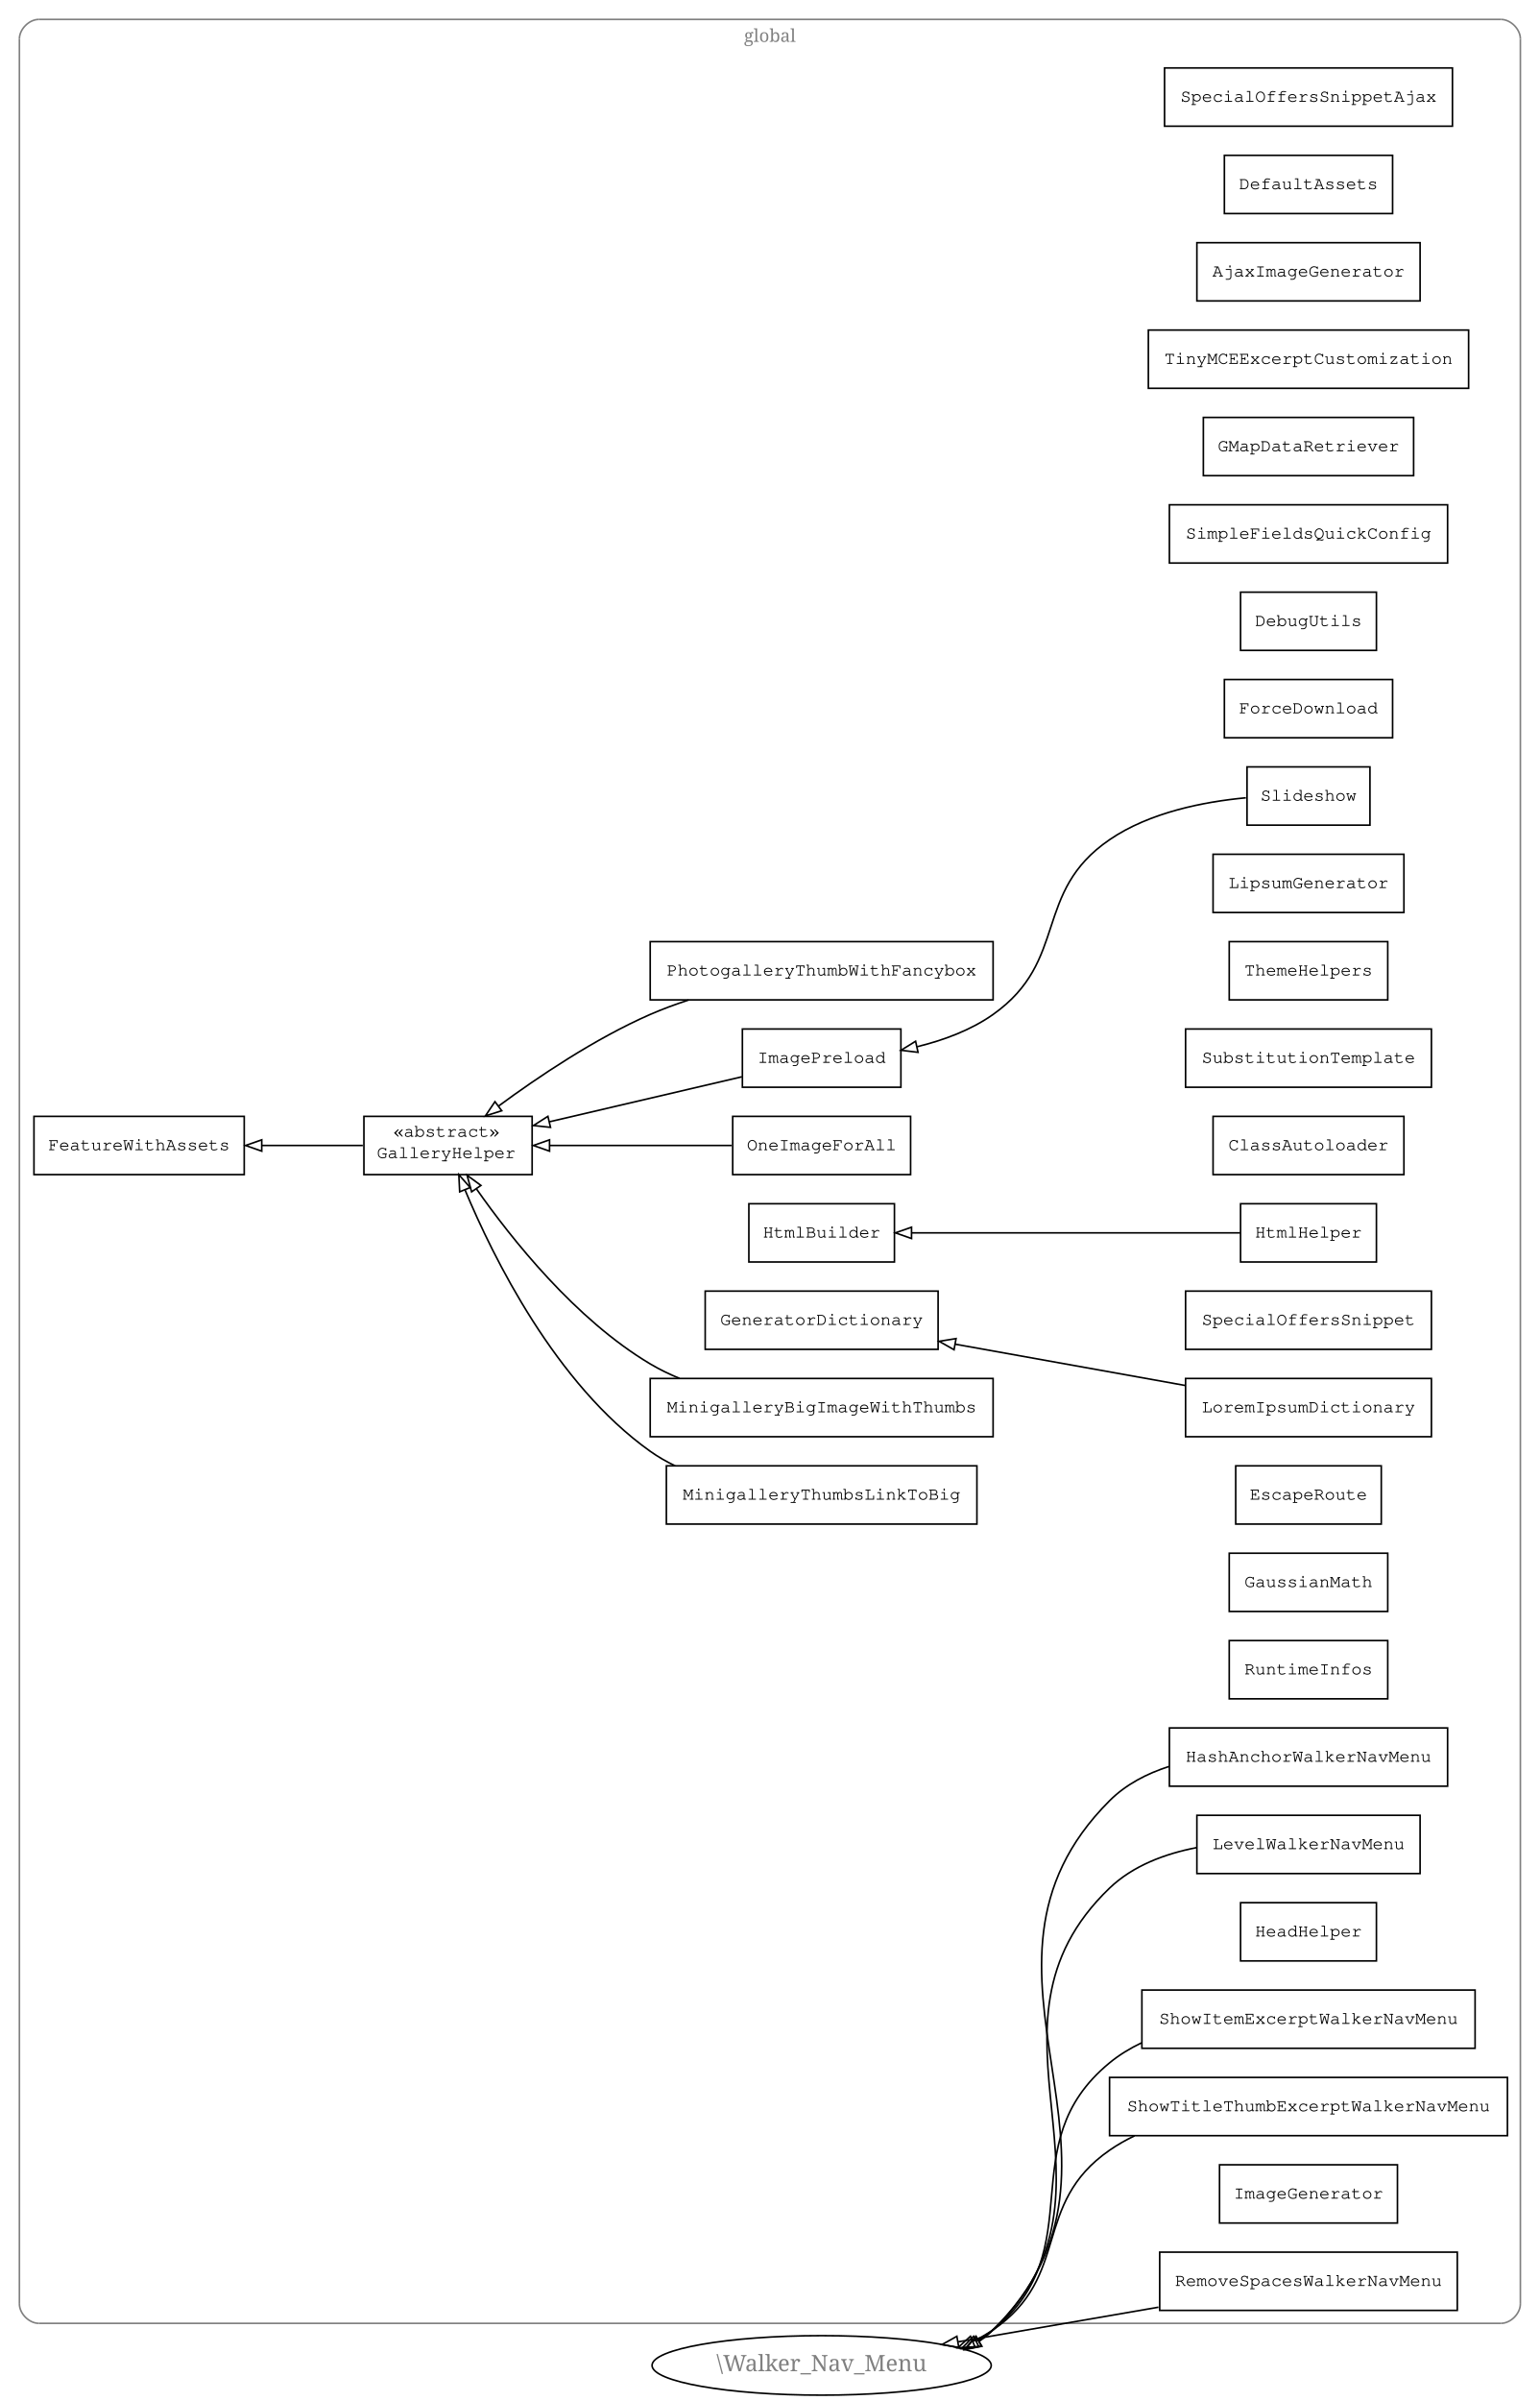
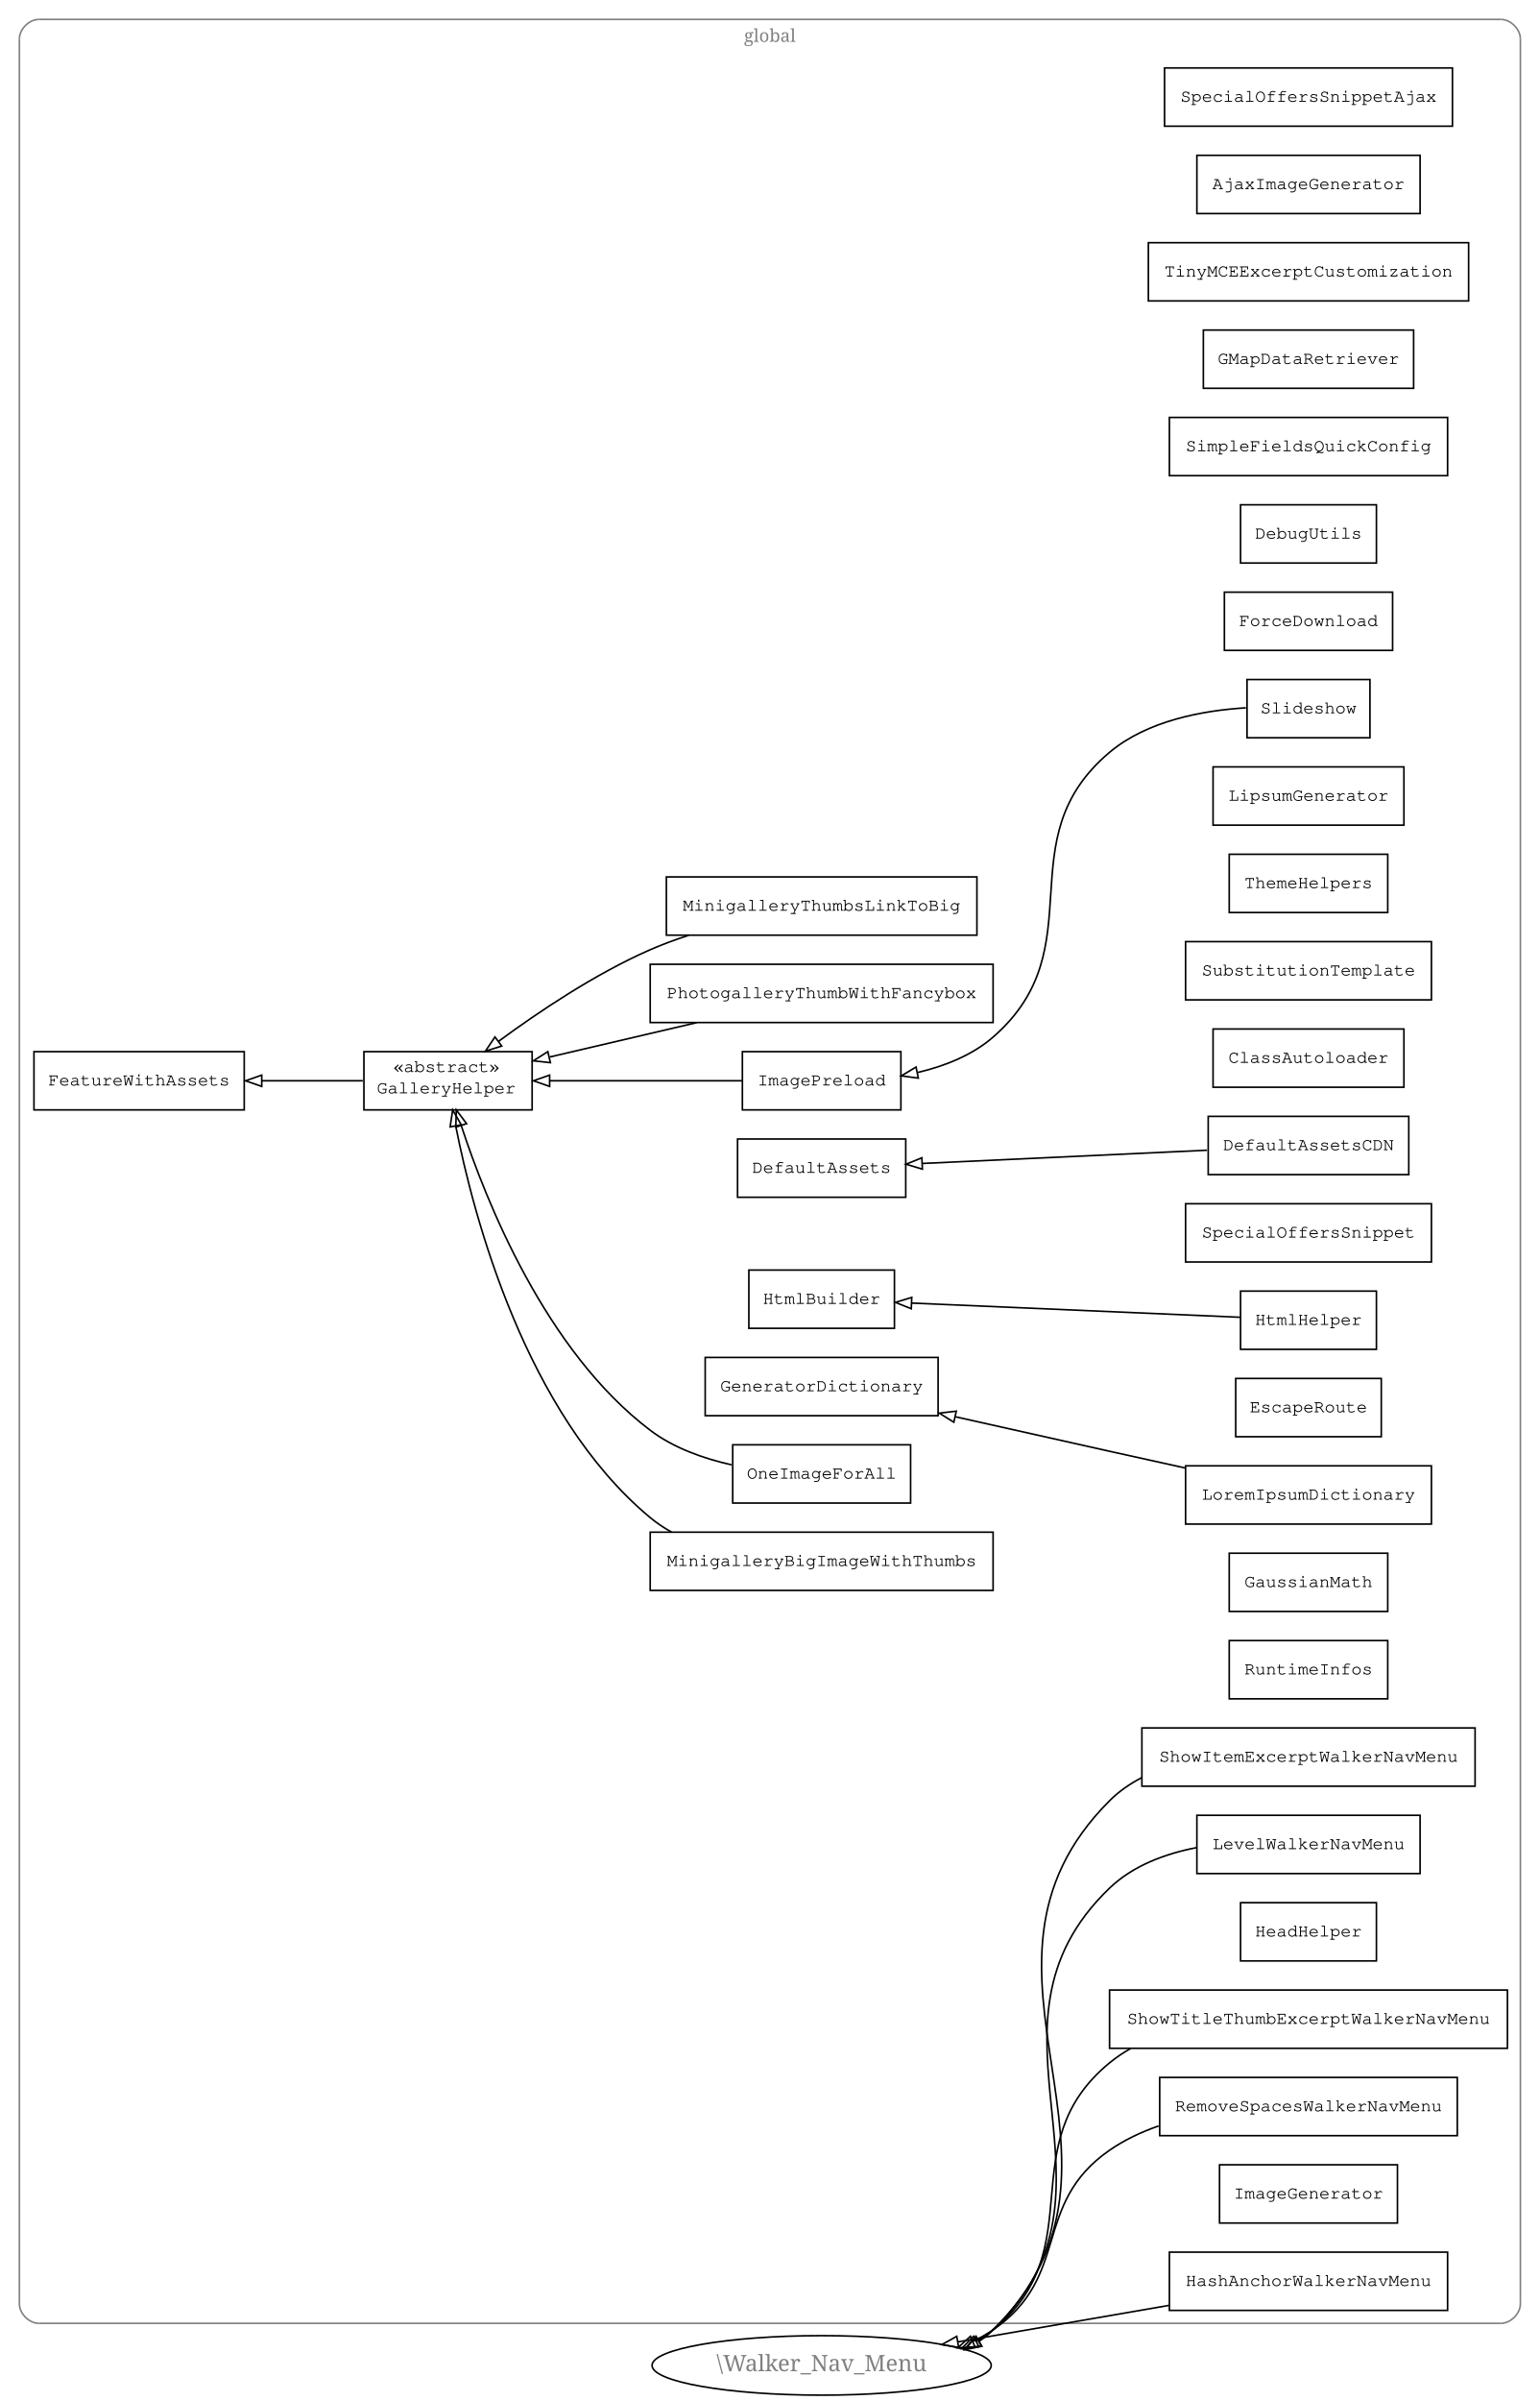
<svg xmlns="http://www.w3.org/2000/svg" xmlns:xlink="http://www.w3.org/1999/xlink" width="952pt" height="1484pt" viewBox="0.00 0.00 952.00 1484.00">
  <g id="graph1" class="graph" transform="scale(1 1) rotate(0) translate(4 1480)">
    <polygon fill="white" stroke="white" points="-4,5 -4,-1480 949,-1480 949,5 -4,5" />
    <g id="graph2" class="cluster">
      <polyline fill="none" stroke="gray" points="20,-44 924,-44 " />
      <path fill="none" stroke="gray" d="M924,-44C930,-44 936,-50 936,-56" />
      <polyline fill="none" stroke="gray" points="936,-56 936,-1456 " />
      <path fill="none" stroke="gray" d="M936,-1456C936,-1462 930,-1468 924,-1468" />
      <polyline fill="none" stroke="gray" points="924,-1468 20,-1468 " />
      <path fill="none" stroke="gray" d="M20,-1468C14,-1468 8,-1462 8,-1456" />
      <polyline fill="none" stroke="gray" points="8,-1456 8,-56 " />
      <path fill="none" stroke="gray" d="M8,-56C8,-50 14,-44 20,-44" />
      <text text-anchor="middle" x="472" y="-1454.1" font-family="Times Roman,serif" font-size="11.00" fill="gray">global</text>
    </g>
    <g id="node2" class="node">
      <a xlink:href="classes.ImagePreload.class.html" xlink:title="ImagePreload" target="_parent">
-         <polygon fill="none" stroke="black" points="553,-844 455,-844 455,-808 553,-808 553,-844" />
-         <text text-anchor="middle" x="504" y="-823.1" font-family="Courier,monospace" font-size="11.00">ImagePreload</text>
-       </a>
-     </g>
-     <g id="node29" class="node">
+         <polygon fill="none" stroke="black" points="553,-830 455,-830 455,-794 553,-794 553,-830" />
+         <text text-anchor="middle" x="504" y="-809.1" font-family="Courier,monospace" font-size="11.00">ImagePreload</text>
+       </a>
+     </g>
+     <g id="node30" class="node">
      <a xlink:href="classes.GalleryHelper.class.html" xlink:title="«abstract»&lt;br/&gt;GalleryHelper" target="_parent">
-         <polygon fill="none" stroke="black" points="325,-790 221,-790 221,-754 325,-754 325,-790" />
-         <text text-anchor="start" x="239" y="-777.433" font-family="Courier,monospace" font-size="11.00">«abstract»</text>
-         <text text-anchor="start" x="229" y="-764.233" font-family="Courier,monospace" font-size="11.00">GalleryHelper</text>
+         <polygon fill="none" stroke="black" points="325,-830 221,-830 221,-794 325,-794 325,-830" />
+         <text text-anchor="start" x="239" y="-817.433" font-family="Courier,monospace" font-size="11.00">«abstract»</text>
+         <text text-anchor="start" x="229" y="-804.233" font-family="Courier,monospace" font-size="11.00">GalleryHelper</text>
      </a>
    </g>
    <g id="edge3" class="edge">
-       <path fill="none" stroke="black" d="M454.728,-814.482C419.941,-806.35 373.046,-795.387 335.609,-786.636" />
-       <polygon fill="none" stroke="black" points="336.348,-783.214 325.814,-784.346 334.755,-790.031 336.348,-783.214" />
+       <path fill="none" stroke="black" d="M454.728,-812C420.089,-812 373.445,-812 336.087,-812" />
+       <polygon fill="none" stroke="black" points="335.814,-808.5 325.814,-812 335.814,-815.5 335.814,-808.5" />
    </g>
    <g id="node3" class="node">
      <a xlink:href="classes.SpecialOffersSnippetAjax.class.html" xlink:title="SpecialOffersSnippetAjax" target="_parent">
        <polygon fill="none" stroke="black" points="894,-1438 716,-1438 716,-1402 894,-1402 894,-1438" />
        <text text-anchor="middle" x="805" y="-1417.1" font-family="Courier,monospace" font-size="11.00">SpecialOffersSnippetAjax</text>
      </a>
    </g>
    <g id="node4" class="node">
      <a xlink:href="classes.FeatureWithAssets.class.html" xlink:title="FeatureWithAssets" target="_parent">
-         <polygon fill="none" stroke="black" points="147,-790 17,-790 17,-754 147,-754 147,-790" />
-         <text text-anchor="middle" x="82" y="-769.1" font-family="Courier,monospace" font-size="11.00">FeatureWithAssets</text>
+         <polygon fill="none" stroke="black" points="147,-830 17,-830 17,-794 147,-794 147,-830" />
+         <text text-anchor="middle" x="82" y="-809.1" font-family="Courier,monospace" font-size="11.00">FeatureWithAssets</text>
      </a>
    </g>
    <g id="node5" class="node">
      <a xlink:href="classes.DefaultAssets.class.html" xlink:title="DefaultAssets" target="_parent">
-         <polygon fill="none" stroke="black" points="857,-1384 753,-1384 753,-1348 857,-1348 857,-1384" />
-         <text text-anchor="middle" x="805" y="-1363.1" font-family="Courier,monospace" font-size="11.00">DefaultAssets</text>
+         <polygon fill="none" stroke="black" points="556,-776 452,-776 452,-740 556,-740 556,-776" />
+         <text text-anchor="middle" x="504" y="-755.1" font-family="Courier,monospace" font-size="11.00">DefaultAssets</text>
      </a>
    </g>
    <g id="node6" class="node">
      <a xlink:href="classes.AjaxImageGenerator.class.html" xlink:title="AjaxImageGenerator" target="_parent">
-         <polygon fill="none" stroke="black" points="874,-1330 736,-1330 736,-1294 874,-1294 874,-1330" />
-         <text text-anchor="middle" x="805" y="-1309.1" font-family="Courier,monospace" font-size="11.00">AjaxImageGenerator</text>
+         <polygon fill="none" stroke="black" points="874,-1384 736,-1384 736,-1348 874,-1348 874,-1384" />
+         <text text-anchor="middle" x="805" y="-1363.1" font-family="Courier,monospace" font-size="11.00">AjaxImageGenerator</text>
      </a>
    </g>
    <g id="node7" class="node">
      <a xlink:href="classes.TinyMCEExcerpt.class.html" xlink:title="TinyMCEExcerptCustomization" target="_parent">
-         <polygon fill="none" stroke="black" points="904,-1276 706,-1276 706,-1240 904,-1240 904,-1276" />
-         <text text-anchor="middle" x="805" y="-1255.1" font-family="Courier,monospace" font-size="11.00">TinyMCEExcerptCustomization</text>
+         <polygon fill="none" stroke="black" points="904,-1330 706,-1330 706,-1294 904,-1294 904,-1330" />
+         <text text-anchor="middle" x="805" y="-1309.1" font-family="Courier,monospace" font-size="11.00">TinyMCEExcerptCustomization</text>
      </a>
    </g>
    <g id="node8" class="node">
      <a xlink:href="classes.OneImageForAll.class.html" xlink:title="OneImageForAll" target="_parent">
-         <polygon fill="none" stroke="black" points="559,-790 449,-790 449,-754 559,-754 559,-790" />
-         <text text-anchor="middle" x="504" y="-769.1" font-family="Courier,monospace" font-size="11.00">OneImageForAll</text>
+         <polygon fill="none" stroke="black" points="559,-587 449,-587 449,-551 559,-551 559,-587" />
+         <text text-anchor="middle" x="504" y="-566.1" font-family="Courier,monospace" font-size="11.00">OneImageForAll</text>
      </a>
    </g>
    <g id="edge5" class="edge">
-       <path fill="none" stroke="black" d="M448.376,-772C414.475,-772 371.063,-772 335.912,-772" />
-       <polygon fill="none" stroke="black" points="335.761,-768.5 325.761,-772 335.761,-775.5 335.761,-768.5" />
+       <path fill="none" stroke="black" d="M448.302,-574.626C430.885,-578.52 412.462,-585.056 398,-596 333.278,-644.977 296.344,-737.939 281.186,-784.286" />
+       <polygon fill="none" stroke="black" points="277.804,-783.372 278.118,-793.962 284.477,-785.488 277.804,-783.372" />
    </g>
    <g id="node9" class="node">
      <a xlink:href="classes.GMapDataRetriever.class.html" xlink:title="GMapDataRetriever" target="_parent">
-         <polygon fill="none" stroke="black" points="870,-1222 740,-1222 740,-1186 870,-1186 870,-1222" />
-         <text text-anchor="middle" x="805" y="-1201.1" font-family="Courier,monospace" font-size="11.00">GMapDataRetriever</text>
+         <polygon fill="none" stroke="black" points="870,-1276 740,-1276 740,-1240 870,-1240 870,-1276" />
+         <text text-anchor="middle" x="805" y="-1255.1" font-family="Courier,monospace" font-size="11.00">GMapDataRetriever</text>
      </a>
    </g>
    <g id="node10" class="node">
      <a xlink:href="classes.SimpleFieldsQuickConfig.class.html" xlink:title="SimpleFieldsQuickConfig" target="_parent">
-         <polygon fill="none" stroke="black" points="891,-1168 719,-1168 719,-1132 891,-1132 891,-1168" />
-         <text text-anchor="middle" x="805" y="-1147.1" font-family="Courier,monospace" font-size="11.00">SimpleFieldsQuickConfig</text>
+         <polygon fill="none" stroke="black" points="891,-1222 719,-1222 719,-1186 891,-1186 891,-1222" />
+         <text text-anchor="middle" x="805" y="-1201.1" font-family="Courier,monospace" font-size="11.00">SimpleFieldsQuickConfig</text>
      </a>
    </g>
    <g id="node11" class="node">
      <a xlink:href="classes.DebugUtils.class.html" xlink:title="DebugUtils" target="_parent">
-         <polygon fill="none" stroke="black" points="847,-1114 763,-1114 763,-1078 847,-1078 847,-1114" />
-         <text text-anchor="middle" x="805" y="-1093.1" font-family="Courier,monospace" font-size="11.00">DebugUtils</text>
+         <polygon fill="none" stroke="black" points="847,-1168 763,-1168 763,-1132 847,-1132 847,-1168" />
+         <text text-anchor="middle" x="805" y="-1147.1" font-family="Courier,monospace" font-size="11.00">DebugUtils</text>
      </a>
    </g>
    <g id="node12" class="node">
      <a xlink:href="classes.ForceDownload.class.html" xlink:title="ForceDownload" target="_parent">
-         <polygon fill="none" stroke="black" points="857,-1060 753,-1060 753,-1024 857,-1024 857,-1060" />
-         <text text-anchor="middle" x="805" y="-1039.1" font-family="Courier,monospace" font-size="11.00">ForceDownload</text>
+         <polygon fill="none" stroke="black" points="857,-1114 753,-1114 753,-1078 857,-1078 857,-1114" />
+         <text text-anchor="middle" x="805" y="-1093.1" font-family="Courier,monospace" font-size="11.00">ForceDownload</text>
      </a>
    </g>
    <g id="node13" class="node">
      <a xlink:href="classes.ShowTitleThumbExcerptWalkerNavMenu.class.html" xlink:title="ShowTitleThumbExcerptWalkerNavMenu" target="_parent">
-         <polygon fill="none" stroke="black" points="928,-196 682,-196 682,-160 928,-160 928,-196" />
-         <text text-anchor="middle" x="805" y="-175.1" font-family="Courier,monospace" font-size="11.00">ShowTitleThumbExcerptWalkerNavMenu</text>
-       </a>
-     </g>
-     <g id="node40" class="node">
+         <polygon fill="none" stroke="black" points="928,-250 682,-250 682,-214 928,-214 928,-250" />
+         <text text-anchor="middle" x="805" y="-229.1" font-family="Courier,monospace" font-size="11.00">ShowTitleThumbExcerptWalkerNavMenu</text>
+       </a>
+     </g>
+     <g id="node41" class="node">
      <ellipse fill="none" stroke="black" cx="504" cy="-18" rx="104.86" ry="18.385" />
      <text text-anchor="middle" x="504" y="-14.4" font-family="Times Roman,serif" font-size="14.00" fill="gray">\Walker_Nav_Menu</text>
    </g>
    <g id="edge7" class="edge">
-       <path fill="none" stroke="black" d="M697.465,-159.906C692.05,-157.313 686.853,-154.361 682,-151 633.659,-117.52 658.532,-73.203 610,-40 606.04,-37.291 601.815,-34.903 597.418,-32.799" />
-       <polygon fill="none" stroke="black" points="598.752,-29.563 588.18,-28.869 596.012,-36.005 598.752,-29.563" />
+       <path fill="none" stroke="black" d="M695.03,-213.874C690.43,-211.274 686.054,-208.331 682,-205 620.175,-154.211 672.114,-90.434 610,-40 606.808,-37.408 603.388,-35.099 599.802,-33.043" />
+       <polygon fill="none" stroke="black" points="601.09,-29.774 590.58,-28.436 597.961,-36.036 601.09,-29.774" />
    </g>
    <g id="node14" class="node">
      <a xlink:href="classes.LipsumGenerator.class.html" xlink:title="LipsumGenerator" target="_parent">
-         <polygon fill="none" stroke="black" points="864,-952 746,-952 746,-916 864,-916 864,-952" />
-         <text text-anchor="middle" x="805" y="-931.1" font-family="Courier,monospace" font-size="11.00">LipsumGenerator</text>
+         <polygon fill="none" stroke="black" points="864,-1006 746,-1006 746,-970 864,-970 864,-1006" />
+         <text text-anchor="middle" x="805" y="-985.1" font-family="Courier,monospace" font-size="11.00">LipsumGenerator</text>
      </a>
    </g>
    <g id="node15" class="node">
      <a xlink:href="classes.ThemeHelpers.class.html" xlink:title="ThemeHelpers" target="_parent">
-         <polygon fill="none" stroke="black" points="854,-898 756,-898 756,-862 854,-862 854,-898" />
-         <text text-anchor="middle" x="805" y="-877.1" font-family="Courier,monospace" font-size="11.00">ThemeHelpers</text>
+         <polygon fill="none" stroke="black" points="854,-952 756,-952 756,-916 854,-916 854,-952" />
+         <text text-anchor="middle" x="805" y="-931.1" font-family="Courier,monospace" font-size="11.00">ThemeHelpers</text>
      </a>
    </g>
    <g id="node16" class="node">
      <a xlink:href="classes.SubstitutionTemplate.class.html" xlink:title="SubstitutionTemplate" target="_parent">
-         <polygon fill="none" stroke="black" points="881,-844 729,-844 729,-808 881,-808 881,-844" />
-         <text text-anchor="middle" x="805" y="-823.1" font-family="Courier,monospace" font-size="11.00">SubstitutionTemplate</text>
+         <polygon fill="none" stroke="black" points="881,-898 729,-898 729,-862 881,-862 881,-898" />
+         <text text-anchor="middle" x="805" y="-877.1" font-family="Courier,monospace" font-size="11.00">SubstitutionTemplate</text>
      </a>
    </g>
    <g id="node17" class="node">
      <a xlink:href="classes.ClassAutoloader.class.html" xlink:title="ClassAutoloader" target="_parent">
-         <polygon fill="none" stroke="black" points="864,-790 746,-790 746,-754 864,-754 864,-790" />
-         <text text-anchor="middle" x="805" y="-769.1" font-family="Courier,monospace" font-size="11.00">ClassAutoloader</text>
+         <polygon fill="none" stroke="black" points="864,-844 746,-844 746,-808 864,-808 864,-844" />
+         <text text-anchor="middle" x="805" y="-823.1" font-family="Courier,monospace" font-size="11.00">ClassAutoloader</text>
      </a>
    </g>
    <g id="node18" class="node">
      <a xlink:href="classes.RemoveSpacesWalkerNavMenu.class.html" xlink:title="RemoveSpacesWalkerNavMenu" target="_parent">
-         <polygon fill="none" stroke="black" points="897,-88 713,-88 713,-52 897,-52 897,-88" />
-         <text text-anchor="middle" x="805" y="-67.1" font-family="Courier,monospace" font-size="11.00">RemoveSpacesWalkerNavMenu</text>
+         <polygon fill="none" stroke="black" points="897,-196 713,-196 713,-160 897,-160 897,-196" />
+         <text text-anchor="middle" x="805" y="-175.1" font-family="Courier,monospace" font-size="11.00">RemoveSpacesWalkerNavMenu</text>
      </a>
    </g>
    <g id="edge9" class="edge">
-       <path fill="none" stroke="black" d="M712.234,-53.974C672.751,-47.153 627.019,-39.252 588.487,-32.596" />
-       <polygon fill="none" stroke="black" points="588.79,-29.096 578.34,-30.843 587.598,-35.994 588.79,-29.096" />
+       <path fill="none" stroke="black" d="M712.333,-166C701.562,-162.239 691.166,-157.348 682,-151 633.659,-117.52 658.532,-73.203 610,-40 606.04,-37.291 601.815,-34.903 597.418,-32.799" />
+       <polygon fill="none" stroke="black" points="598.752,-29.563 588.18,-28.869 596.012,-36.005 598.752,-29.563" />
    </g>
    <g id="node19" class="node">
      <a xlink:href="classes.SpecialOffersSnippet.class.html" xlink:title="SpecialOffersSnippet" target="_parent">
-         <polygon fill="none" stroke="black" points="881,-682 729,-682 729,-646 881,-646 881,-682" />
-         <text text-anchor="middle" x="805" y="-661.1" font-family="Courier,monospace" font-size="11.00">SpecialOffersSnippet</text>
+         <polygon fill="none" stroke="black" points="881,-736 729,-736 729,-700 881,-700 881,-736" />
+         <text text-anchor="middle" x="805" y="-715.1" font-family="Courier,monospace" font-size="11.00">SpecialOffersSnippet</text>
      </a>
    </g>
    <g id="node20" class="node">
      <a xlink:href="classes.HashAnchorWalkerNavMenu.class.html" xlink:title="HashAnchorWalkerNavMenu" target="_parent">
-         <polygon fill="none" stroke="black" points="891,-412 719,-412 719,-376 891,-376 891,-412" />
-         <text text-anchor="middle" x="805" y="-391.1" font-family="Courier,monospace" font-size="11.00">HashAnchorWalkerNavMenu</text>
+         <polygon fill="none" stroke="black" points="891,-88 719,-88 719,-52 891,-52 891,-88" />
+         <text text-anchor="middle" x="805" y="-67.1" font-family="Courier,monospace" font-size="11.00">HashAnchorWalkerNavMenu</text>
      </a>
    </g>
    <g id="edge11" class="edge">
-       <path fill="none" stroke="black" d="M718.863,-388.214C705.127,-383.833 692.129,-377.123 682,-367 576.739,-261.806 715.862,-144.59 610,-40 607.38,-37.412 604.541,-35.091 601.53,-33.011" />
-       <polygon fill="none" stroke="black" points="603.026,-29.831 592.634,-27.77 599.473,-35.862 603.026,-29.831" />
+       <path fill="none" stroke="black" d="M718.745,-55.099C677.741,-48.015 628.903,-39.578 588.169,-32.541" />
+       <polygon fill="none" stroke="black" points="588.718,-29.084 578.268,-30.83 587.526,-35.982 588.718,-29.084" />
    </g>
    <g id="node21" class="node">
      <a xlink:href="classes.MinigalleryBigImageWithThumbs.class.html" xlink:title="MinigalleryBigImageWithThumbs" target="_parent">
-         <polygon fill="none" stroke="black" points="610,-628 398,-628 398,-592 610,-592 610,-628" />
-         <text text-anchor="middle" x="504" y="-607.1" font-family="Courier,monospace" font-size="11.00">MinigalleryBigImageWithThumbs</text>
+         <polygon fill="none" stroke="black" points="610,-533 398,-533 398,-497 610,-497 610,-533" />
+         <text text-anchor="middle" x="504" y="-512.1" font-family="Courier,monospace" font-size="11.00">MinigalleryBigImageWithThumbs</text>
      </a>
    </g>
    <g id="edge13" class="edge">
-       <path fill="none" stroke="black" d="M416.174,-628.027C409.844,-630.628 403.712,-633.602 398,-637 351.777,-664.496 312.282,-714.224 290.662,-745.044" />
-       <polygon fill="none" stroke="black" points="287.575,-743.356 284.792,-753.579 293.343,-747.323 287.575,-743.356" />
+       <path fill="none" stroke="black" d="M411.259,-533.015C406.553,-535.624 402.09,-538.602 398,-542 320.714,-606.219 288.707,-728.745 277.792,-783.883" />
+       <polygon fill="none" stroke="black" points="274.303,-783.499 275.883,-793.975 281.181,-784.8 274.303,-783.499" />
    </g>
    <g id="node22" class="node">
      <a xlink:href="classes.GeneratorDictionary.class.html" xlink:title="GeneratorDictionary" target="_parent">
-         <polygon fill="none" stroke="black" points="576,-682 432,-682 432,-646 576,-646 576,-682" />
-         <text text-anchor="middle" x="504" y="-661.1" font-family="Courier,monospace" font-size="11.00">GeneratorDictionary</text>
+         <polygon fill="none" stroke="black" points="576,-641 432,-641 432,-605 576,-605 576,-641" />
+         <text text-anchor="middle" x="504" y="-620.1" font-family="Courier,monospace" font-size="11.00">GeneratorDictionary</text>
      </a>
    </g>
    <g id="node23" class="node">
      <a xlink:href="classes.MinigalleryThumbsLinkToBig.class.html" xlink:title="MinigalleryThumbsLinkToBig" target="_parent">
-         <polygon fill="none" stroke="black" points="600,-574 408,-574 408,-538 600,-538 600,-574" />
-         <text text-anchor="middle" x="504" y="-553.1" font-family="Courier,monospace" font-size="11.00">MinigalleryThumbsLinkToBig</text>
+         <polygon fill="none" stroke="black" points="600,-938 408,-938 408,-902 600,-902 600,-938" />
+         <text text-anchor="middle" x="504" y="-917.1" font-family="Courier,monospace" font-size="11.00">MinigalleryThumbsLinkToBig</text>
      </a>
    </g>
    <g id="edge15" class="edge">
-       <path fill="none" stroke="black" d="M413.406,-574.004C407.989,-576.609 402.798,-579.589 398,-583 339.496,-624.585 300.89,-702.899 283.536,-744.463" />
-       <polygon fill="none" stroke="black" points="280.202,-743.372 279.678,-753.954 286.687,-746.008 280.202,-743.372" />
+       <path fill="none" stroke="black" d="M421.787,-901.915C413.626,-899.274 405.569,-896.309 398,-893 363.877,-878.08 328.586,-854.311 304.241,-836.372" />
+       <polygon fill="none" stroke="black" points="306.212,-833.476 296.106,-830.294 302.022,-839.084 306.212,-833.476" />
    </g>
    <g id="node24" class="node">
      <a xlink:href="classes.EscapeRoute.class.html" xlink:title="EscapeRoute" target="_parent">
-         <polygon fill="none" stroke="black" points="850,-574 760,-574 760,-538 850,-538 850,-574" />
-         <text text-anchor="middle" x="805" y="-553.1" font-family="Courier,monospace" font-size="11.00">EscapeRoute</text>
+         <polygon fill="none" stroke="black" points="850,-628 760,-628 760,-592 850,-592 850,-628" />
+         <text text-anchor="middle" x="805" y="-607.1" font-family="Courier,monospace" font-size="11.00">EscapeRoute</text>
      </a>
    </g>
    <g id="node25" class="node">
+       <a xlink:href="classes.DefaultAssetsCDN.class.html" xlink:title="DefaultAssetsCDN" target="_parent">
+         <polygon fill="none" stroke="black" points="867,-790 743,-790 743,-754 867,-754 867,-790" />
+         <text text-anchor="middle" x="805" y="-769.1" font-family="Courier,monospace" font-size="11.00">DefaultAssetsCDN</text>
+       </a>
+     </g>
+     <g id="edge17" class="edge">
+       <path fill="none" stroke="black" d="M742.267,-769.082C690.579,-766.678 617.66,-763.287 566.136,-760.89" />
+       <polygon fill="none" stroke="black" points="566.281,-757.393 556.129,-760.425 565.956,-764.386 566.281,-757.393" />
+     </g>
+     <g id="node26" class="node">
      <a xlink:href="classes.GaussianMath.class.html" xlink:title="GaussianMath" target="_parent">
        <polygon fill="none" stroke="black" points="854,-520 756,-520 756,-484 854,-484 854,-520" />
        <text text-anchor="middle" x="805" y="-499.1" font-family="Courier,monospace" font-size="11.00">GaussianMath</text>
      </a>
    </g>
-     <g id="node26" class="node">
+     <g id="node27" class="node">
      <a xlink:href="classes.RuntimeInfos.class.html" xlink:title="RuntimeInfos" target="_parent">
        <polygon fill="none" stroke="black" points="854,-466 756,-466 756,-430 854,-430 854,-466" />
        <text text-anchor="middle" x="805" y="-445.1" font-family="Courier,monospace" font-size="11.00">RuntimeInfos</text>
      </a>
    </g>
-     <g id="node27" class="node">
+     <g id="node28" class="node">
      <a xlink:href="classes.LevelWalkerNavMenu.class.html" xlink:title="LevelWalkerNavMenu" target="_parent">
        <polygon fill="none" stroke="black" points="874,-358 736,-358 736,-322 874,-322 874,-358" />
        <text text-anchor="middle" x="805" y="-337.1" font-family="Courier,monospace" font-size="11.00">LevelWalkerNavMenu</text>
      </a>
    </g>
-     <g id="edge17" class="edge">
+     <g id="edge19" class="edge">
      <path fill="none" stroke="black" d="M735.791,-338.034C716.268,-334.244 696.438,-326.847 682,-313 591.437,-226.143 701.059,-126.337 610,-40 607.247,-37.389 604.268,-35.054 601.118,-32.966" />
      <polygon fill="none" stroke="black" points="602.832,-29.914 592.412,-27.999 599.363,-35.995 602.832,-29.914" />
    </g>
-     <g id="node28" class="node">
+     <g id="node29" class="node">
      <a xlink:href="classes.ShowItemExcerptWalkerNavMenu.class.html" xlink:title="ShowItemExcerptWalkerNavMenu" target="_parent">
-         <polygon fill="none" stroke="black" points="908,-250 702,-250 702,-214 908,-214 908,-250" />
-         <text text-anchor="middle" x="805" y="-229.1" font-family="Courier,monospace" font-size="11.00">ShowItemExcerptWalkerNavMenu</text>
-       </a>
-     </g>
-     <g id="edge19" class="edge">
-       <path fill="none" stroke="black" d="M701.787,-217.379C694.696,-214.006 687.997,-209.927 682,-205 620.175,-154.211 672.114,-90.434 610,-40 606.808,-37.408 603.388,-35.099 599.802,-33.043" />
-       <polygon fill="none" stroke="black" points="601.09,-29.774 590.58,-28.436 597.961,-36.036 601.09,-29.774" />
+         <polygon fill="none" stroke="black" points="908,-412 702,-412 702,-376 908,-376 908,-412" />
+         <text text-anchor="middle" x="805" y="-391.1" font-family="Courier,monospace" font-size="11.00">ShowItemExcerptWalkerNavMenu</text>
+       </a>
    </g>
    <g id="edge21" class="edge">
-       <path fill="none" stroke="black" d="M220.303,-772C201.04,-772 178.847,-772 157.958,-772" />
-       <polygon fill="none" stroke="black" points="157.826,-768.5 147.826,-772 157.826,-775.5 157.826,-768.5" />
-     </g>
-     <g id="node30" class="node">
+       <path fill="none" stroke="black" d="M701.818,-381.234C694.538,-377.472 687.799,-372.795 682,-367 576.739,-261.806 715.862,-144.59 610,-40 607.38,-37.412 604.541,-35.091 601.53,-33.011" />
+       <polygon fill="none" stroke="black" points="603.026,-29.831 592.634,-27.77 599.473,-35.862 603.026,-29.831" />
+     </g>
+     <g id="edge23" class="edge">
+       <path fill="none" stroke="black" d="M220.303,-812C201.04,-812 178.847,-812 157.958,-812" />
+       <polygon fill="none" stroke="black" points="157.826,-808.5 147.826,-812 157.826,-815.5 157.826,-808.5" />
+     </g>
+     <g id="node31" class="node">
      <a xlink:href="classes.HeadHelper.class.html" xlink:title="HeadHelper" target="_parent">
        <polygon fill="none" stroke="black" points="847,-304 763,-304 763,-268 847,-268 847,-304" />
        <text text-anchor="middle" x="805" y="-283.1" font-family="Courier,monospace" font-size="11.00">HeadHelper</text>
      </a>
    </g>
-     <g id="node31" class="node">
+     <g id="node32" class="node">
      <a xlink:href="classes.HtmlHelper.class.html" xlink:title="HtmlHelper" target="_parent">
-         <polygon fill="none" stroke="black" points="847,-736 763,-736 763,-700 847,-700 847,-736" />
-         <text text-anchor="middle" x="805" y="-715.1" font-family="Courier,monospace" font-size="11.00">HtmlHelper</text>
-       </a>
-     </g>
-     <g id="node32" class="node">
+         <polygon fill="none" stroke="black" points="847,-682 763,-682 763,-646 847,-646 847,-682" />
+         <text text-anchor="middle" x="805" y="-661.1" font-family="Courier,monospace" font-size="11.00">HtmlHelper</text>
+       </a>
+     </g>
+     <g id="node33" class="node">
      <a xlink:href="classes.HtmlHelper.class.html" xlink:title="HtmlBuilder" target="_parent">
-         <polygon fill="none" stroke="black" points="549,-736 459,-736 459,-700 549,-700 549,-736" />
-         <text text-anchor="middle" x="504" y="-715.1" font-family="Courier,monospace" font-size="11.00">HtmlBuilder</text>
-       </a>
-     </g>
-     <g id="edge23" class="edge">
-       <path fill="none" stroke="black" d="M762.83,-718C709.791,-718 618.565,-718 559.794,-718" />
-       <polygon fill="none" stroke="black" points="559.575,-714.5 549.575,-718 559.575,-721.5 559.575,-714.5" />
-     </g>
-     <g id="node33" class="node">
+         <polygon fill="none" stroke="black" points="549,-695 459,-695 459,-659 549,-659 549,-695" />
+         <text text-anchor="middle" x="504" y="-674.1" font-family="Courier,monospace" font-size="11.00">HtmlBuilder</text>
+       </a>
+     </g>
+     <g id="edge25" class="edge">
+       <path fill="none" stroke="black" d="M762.83,-665.821C709.791,-668.112 618.565,-672.052 559.794,-674.59" />
+       <polygon fill="none" stroke="black" points="559.414,-671.103 549.575,-675.032 559.716,-678.097 559.414,-671.103" />
+     </g>
+     <g id="node34" class="node">
      <a xlink:href="classes.LoremIpsumDictionary.class.html" xlink:title="LoremIpsumDictionary" target="_parent">
-         <polygon fill="none" stroke="black" points="881,-628 729,-628 729,-592 881,-592 881,-628" />
-         <text text-anchor="middle" x="805" y="-607.1" font-family="Courier,monospace" font-size="11.00">LoremIpsumDictionary</text>
-       </a>
-     </g>
-     <g id="edge25" class="edge">
-       <path fill="none" stroke="black" d="M728.656,-623.696C685.261,-631.481 630.899,-641.234 586.521,-649.195" />
-       <polygon fill="none" stroke="black" points="585.858,-645.759 576.633,-650.97 587.094,-652.649 585.858,-645.759" />
-     </g>
-     <g id="node34" class="node">
+         <polygon fill="none" stroke="black" points="881,-574 729,-574 729,-538 881,-538 881,-574" />
+         <text text-anchor="middle" x="805" y="-553.1" font-family="Courier,monospace" font-size="11.00">LoremIpsumDictionary</text>
+       </a>
+     </g>
+     <g id="edge27" class="edge">
+       <path fill="none" stroke="black" d="M728.876,-572.648C713.362,-576.059 697.153,-579.634 682,-583 650.887,-589.911 616.732,-597.569 586.733,-604.319" />
+       <polygon fill="none" stroke="black" points="585.716,-600.96 576.729,-606.571 587.253,-607.789 585.716,-600.96" />
+     </g>
+     <g id="node35" class="node">
      <a xlink:href="classes.ImageGenerator.class.html" xlink:title="ImageGenerator" target="_parent">
        <polygon fill="none" stroke="black" points="860,-142 750,-142 750,-106 860,-106 860,-142" />
        <text text-anchor="middle" x="805" y="-121.1" font-family="Courier,monospace" font-size="11.00">ImageGenerator</text>
      </a>
    </g>
-     <g id="node35" class="node">
+     <g id="node36" class="node">
      <a xlink:href="classes.PhotogalleryThumbWithFancybox.class.html" xlink:title="PhotogalleryThumbWithFancybox" target="_parent">
-         <polygon fill="none" stroke="black" points="610,-898 398,-898 398,-862 610,-862 610,-898" />
-         <text text-anchor="middle" x="504" y="-877.1" font-family="Courier,monospace" font-size="11.00">PhotogalleryThumbWithFancybox</text>
-       </a>
-     </g>
-     <g id="edge27" class="edge">
-       <path fill="none" stroke="black" d="M421.787,-861.915C413.626,-859.274 405.569,-856.309 398,-853 363.877,-838.08 328.586,-814.311 304.241,-796.372" />
-       <polygon fill="none" stroke="black" points="306.212,-793.476 296.106,-790.294 302.022,-799.084 306.212,-793.476" />
-     </g>
-     <g id="node36" class="node">
+         <polygon fill="none" stroke="black" points="610,-884 398,-884 398,-848 610,-848 610,-884" />
+         <text text-anchor="middle" x="504" y="-863.1" font-family="Courier,monospace" font-size="11.00">PhotogalleryThumbWithFancybox</text>
+       </a>
+     </g>
+     <g id="edge29" class="edge">
+       <path fill="none" stroke="black" d="M426.759,-847.944C397.205,-841.035 363.884,-833.246 335.835,-826.689" />
+       <polygon fill="none" stroke="black" points="336.291,-823.201 325.757,-824.333 334.698,-830.017 336.291,-823.201" />
+     </g>
+     <g id="node37" class="node">
      <a xlink:href="slideshow.html" xlink:title="Slideshow" target="_parent">
-         <polygon fill="none" stroke="black" points="843,-1006 767,-1006 767,-970 843,-970 843,-1006" />
-         <text text-anchor="middle" x="805" y="-985.1" font-family="Courier,monospace" font-size="11.00">Slideshow</text>
-       </a>
-     </g>
-     <g id="edge29" class="edge">
-       <path fill="none" stroke="black" d="M766.288,-986.902C740.462,-984.49 706.82,-977.96 682,-961 634.369,-928.453 657.082,-886.336 610,-853 596.267,-843.276 579.341,-837.049 563.078,-833.063" />
-       <polygon fill="none" stroke="black" points="563.591,-829.592 553.072,-830.859 562.085,-836.428 563.591,-829.592" />
+         <polygon fill="none" stroke="black" points="843,-1060 767,-1060 767,-1024 843,-1024 843,-1060" />
+         <text text-anchor="middle" x="805" y="-1039.1" font-family="Courier,monospace" font-size="11.00">Slideshow</text>
+       </a>
+     </g>
+     <g id="edge31" class="edge">
+       <path fill="none" stroke="black" d="M766.267,-1042.51C739.767,-1040.88 705.341,-1034.63 682,-1015 617.321,-960.601 673.764,-894.47 610,-839 597.067,-827.749 580.076,-821.076 563.496,-817.15" />
+       <polygon fill="none" stroke="black" points="563.766,-813.633 553.266,-815.045 562.355,-820.489 563.766,-813.633" />
    </g>
  </g>
</svg>
